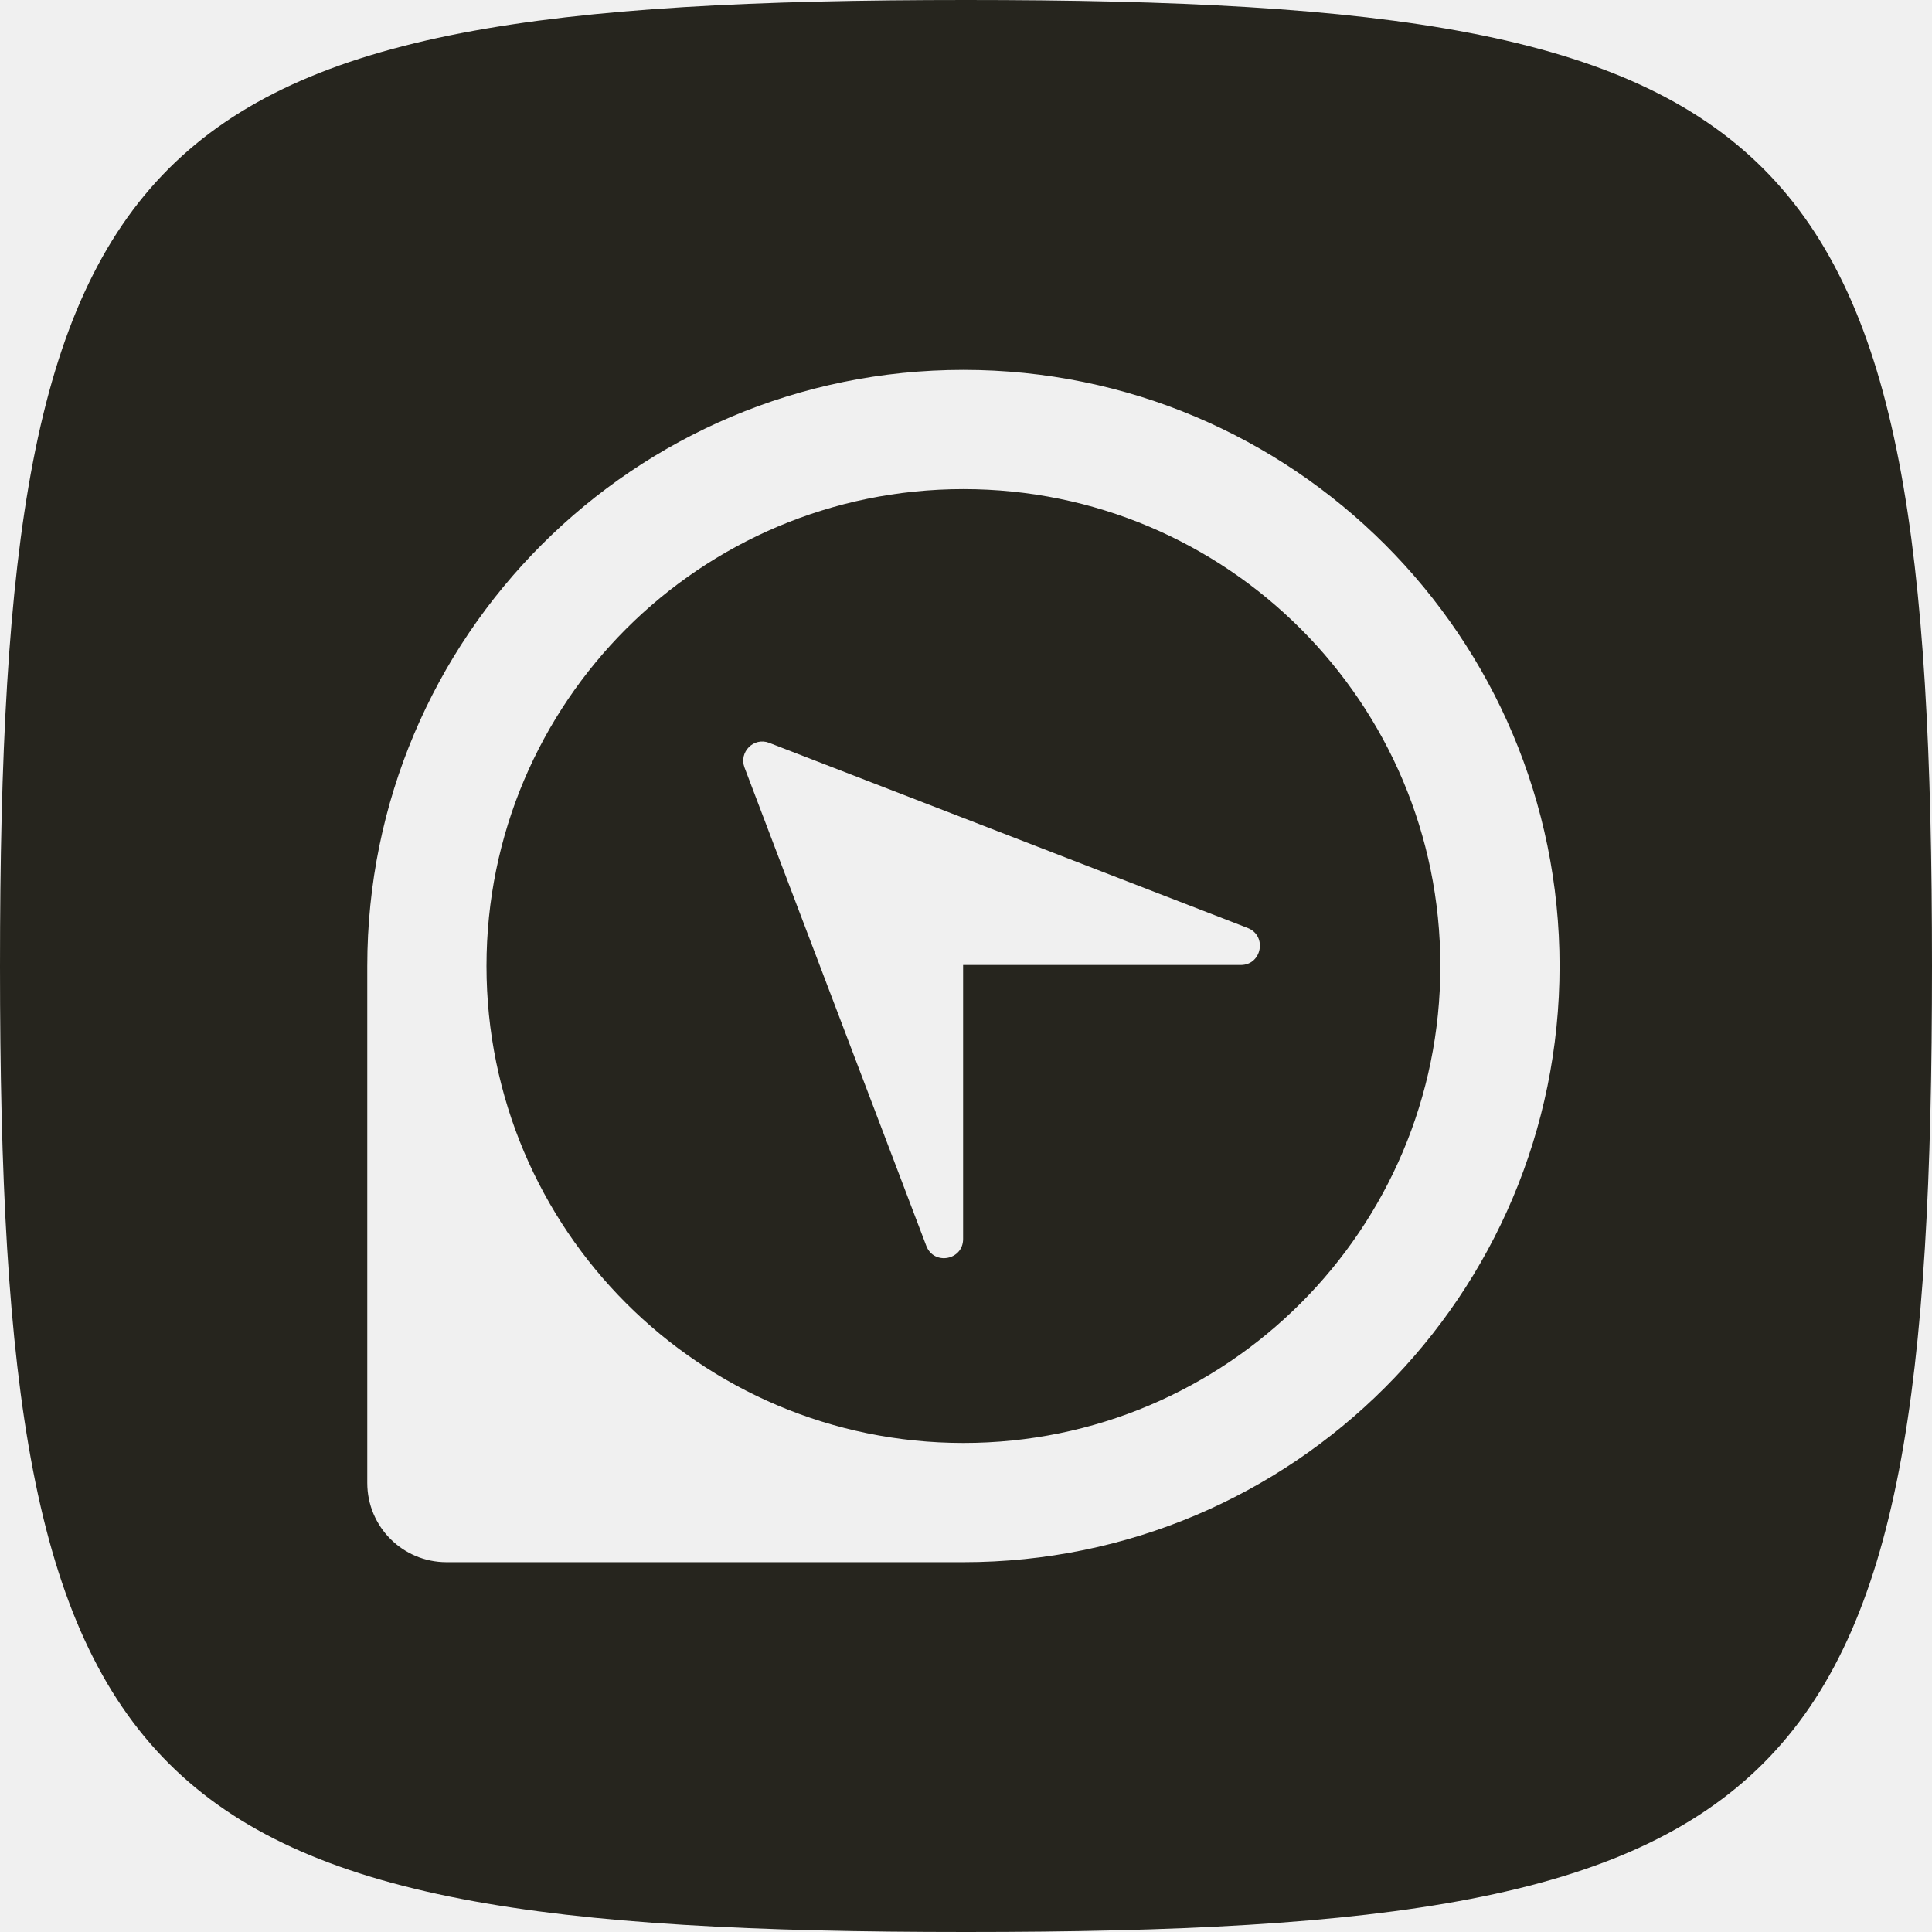
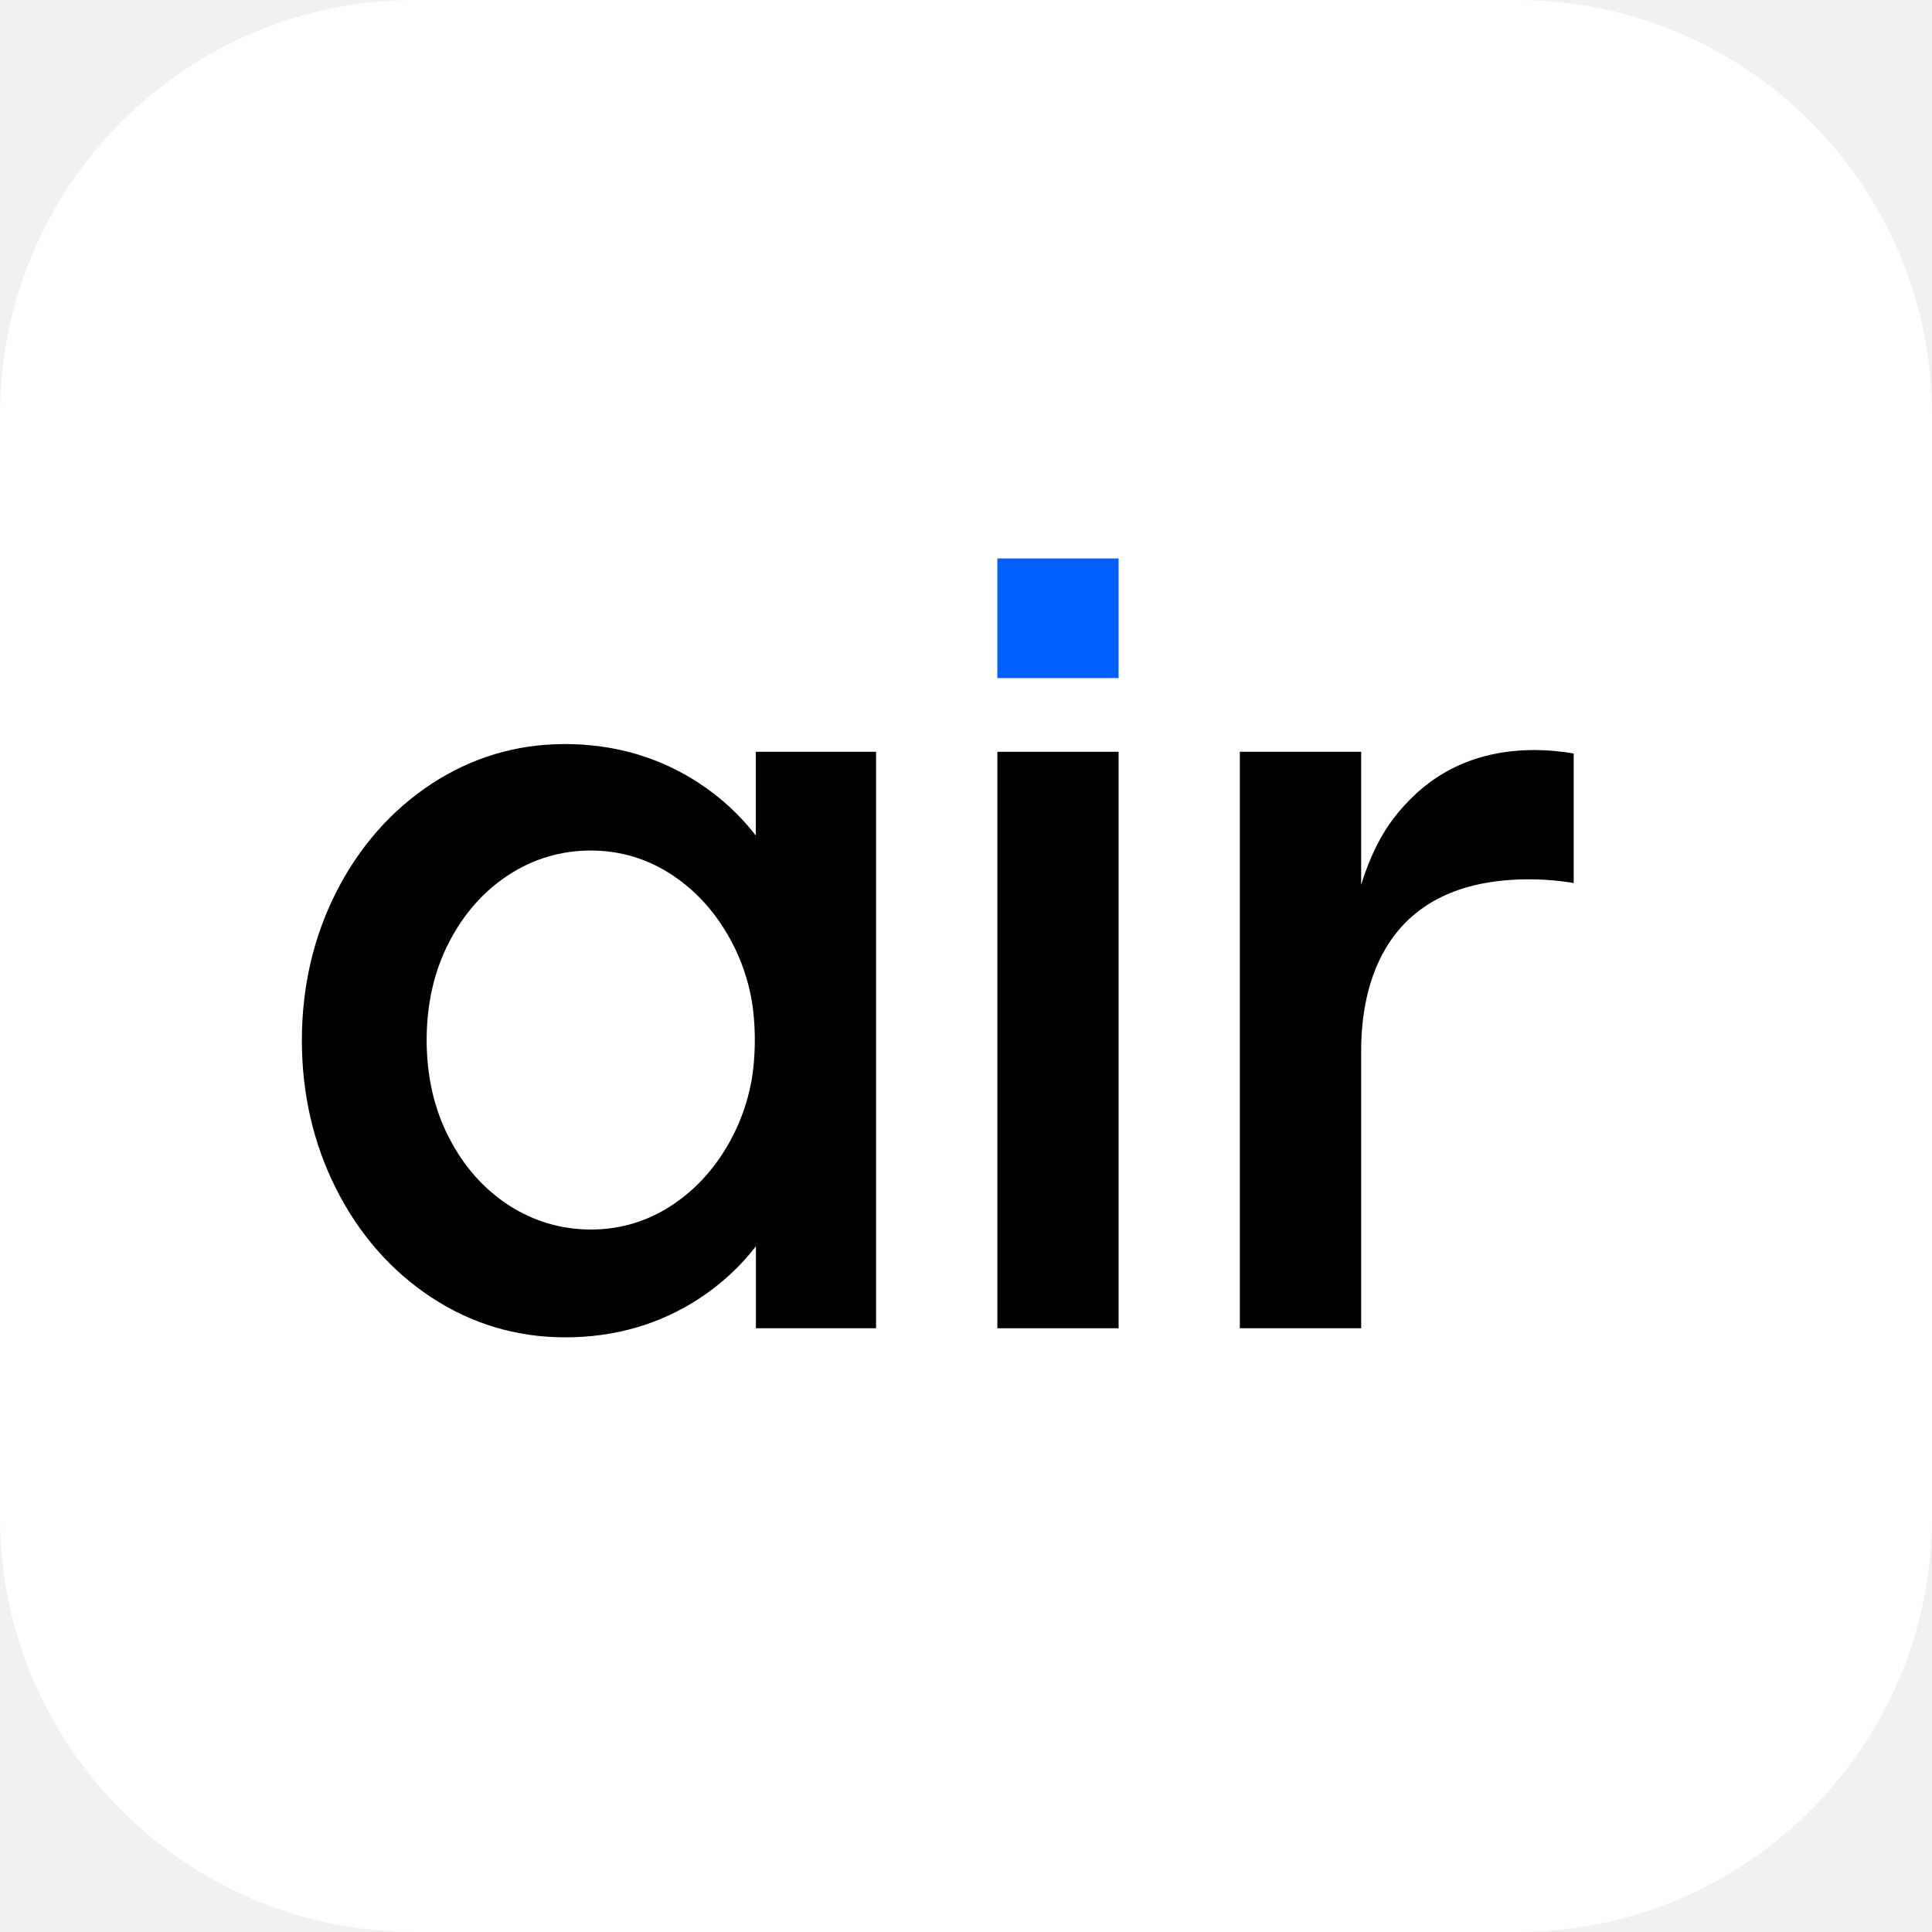
- <svg xmlns="http://www.w3.org/2000/svg" width="82" height="82" viewBox="0 0.727 82 82" fill="none">
-   <path d="M41 0.727C76.575 0.727 82 6.151 82 41.727C82 77.302 76.575 82.727 41 82.727C5.425 82.727 0 77.302 0 41.727C0 6.151 5.425 0.727 41 0.727ZM40.891 16.426C26.916 16.426 15.588 27.754 15.588 41.728C15.588 46.776 15.588 58.022 15.588 63.665C15.588 65.528 17.091 67.031 18.954 67.031H40.891C54.865 67.031 66.193 55.703 66.193 41.728C66.193 27.754 54.865 16.426 40.891 16.426ZM40.891 21.486C52.07 21.486 61.133 30.549 61.133 41.728C61.133 52.908 52.07 61.971 40.891 61.971C29.711 61.971 20.648 52.908 20.648 41.728C20.648 30.549 29.711 21.486 40.891 21.486ZM32.645 32.255C31.992 32.003 31.35 32.647 31.6 33.304L39.315 53.605C39.635 54.447 40.877 54.216 40.877 53.315V41.684H52.665C53.56 41.684 53.791 40.437 52.955 40.113L32.645 32.255Z" fill="#26251E" />
+ <svg xmlns="http://www.w3.org/2000/svg" width="1024" height="1024" viewBox="0 0 1024 1024" fill="none">
+   <rect width="1024" height="1024" rx="220" fill="white" />
+   <g transform="translate(160 296) scale(39.11111)">
+     <path d="M11.068 2.62H9.425V10.432H11.068V2.62Z" fill="black" />
+     <path d="M11.068 0H9.425V1.621H11.068V0Z" fill="#005FFF" />
+     <path d="M17.235 2.643C17.055 2.612 16.877 2.596 16.708 2.596C15.719 2.596 15.15 3.064 14.801 3.513C14.621 3.746 14.47 4.049 14.355 4.422V2.62H12.711V10.432H14.355V6.673C14.355 5.804 14.65 4.348 16.631 4.348C16.966 4.348 17.213 4.395 17.235 4.399V2.643Z" fill="black" />
+     <path d="M6.152 2.62V3.755C5.938 3.478 5.679 3.239 5.381 3.044C4.846 2.693 4.234 2.515 3.562 2.515C2.907 2.515 2.298 2.698 1.751 3.058C1.21 3.416 0.777 3.908 0.466 4.52C0.157 5.129 0 5.806 0 6.531C0 7.257 0.157 7.935 0.466 8.546C0.777 9.161 1.21 9.654 1.751 10.011C2.298 10.372 2.909 10.555 3.568 10.555C4.241 10.555 4.852 10.378 5.385 10.029C5.681 9.835 5.939 9.598 6.153 9.321V10.432H7.781V2.62H6.152ZM6.087 7.112C6.037 7.364 5.954 7.604 5.839 7.828C5.638 8.219 5.364 8.532 5.025 8.758C4.691 8.981 4.318 9.094 3.917 9.094C3.516 9.094 3.143 8.983 2.807 8.767C2.468 8.548 2.195 8.24 1.995 7.852C1.793 7.463 1.691 7.017 1.691 6.526C1.691 6.035 1.793 5.589 1.995 5.2C2.195 4.812 2.468 4.505 2.807 4.285C3.142 4.068 3.516 3.958 3.917 3.958C4.318 3.958 4.69 4.071 5.025 4.294C5.364 4.52 5.638 4.833 5.839 5.224C5.954 5.447 6.038 5.687 6.087 5.94C6.155 6.298 6.155 6.755 6.087 7.112Z" fill="black" />
+   </g>
</svg>
